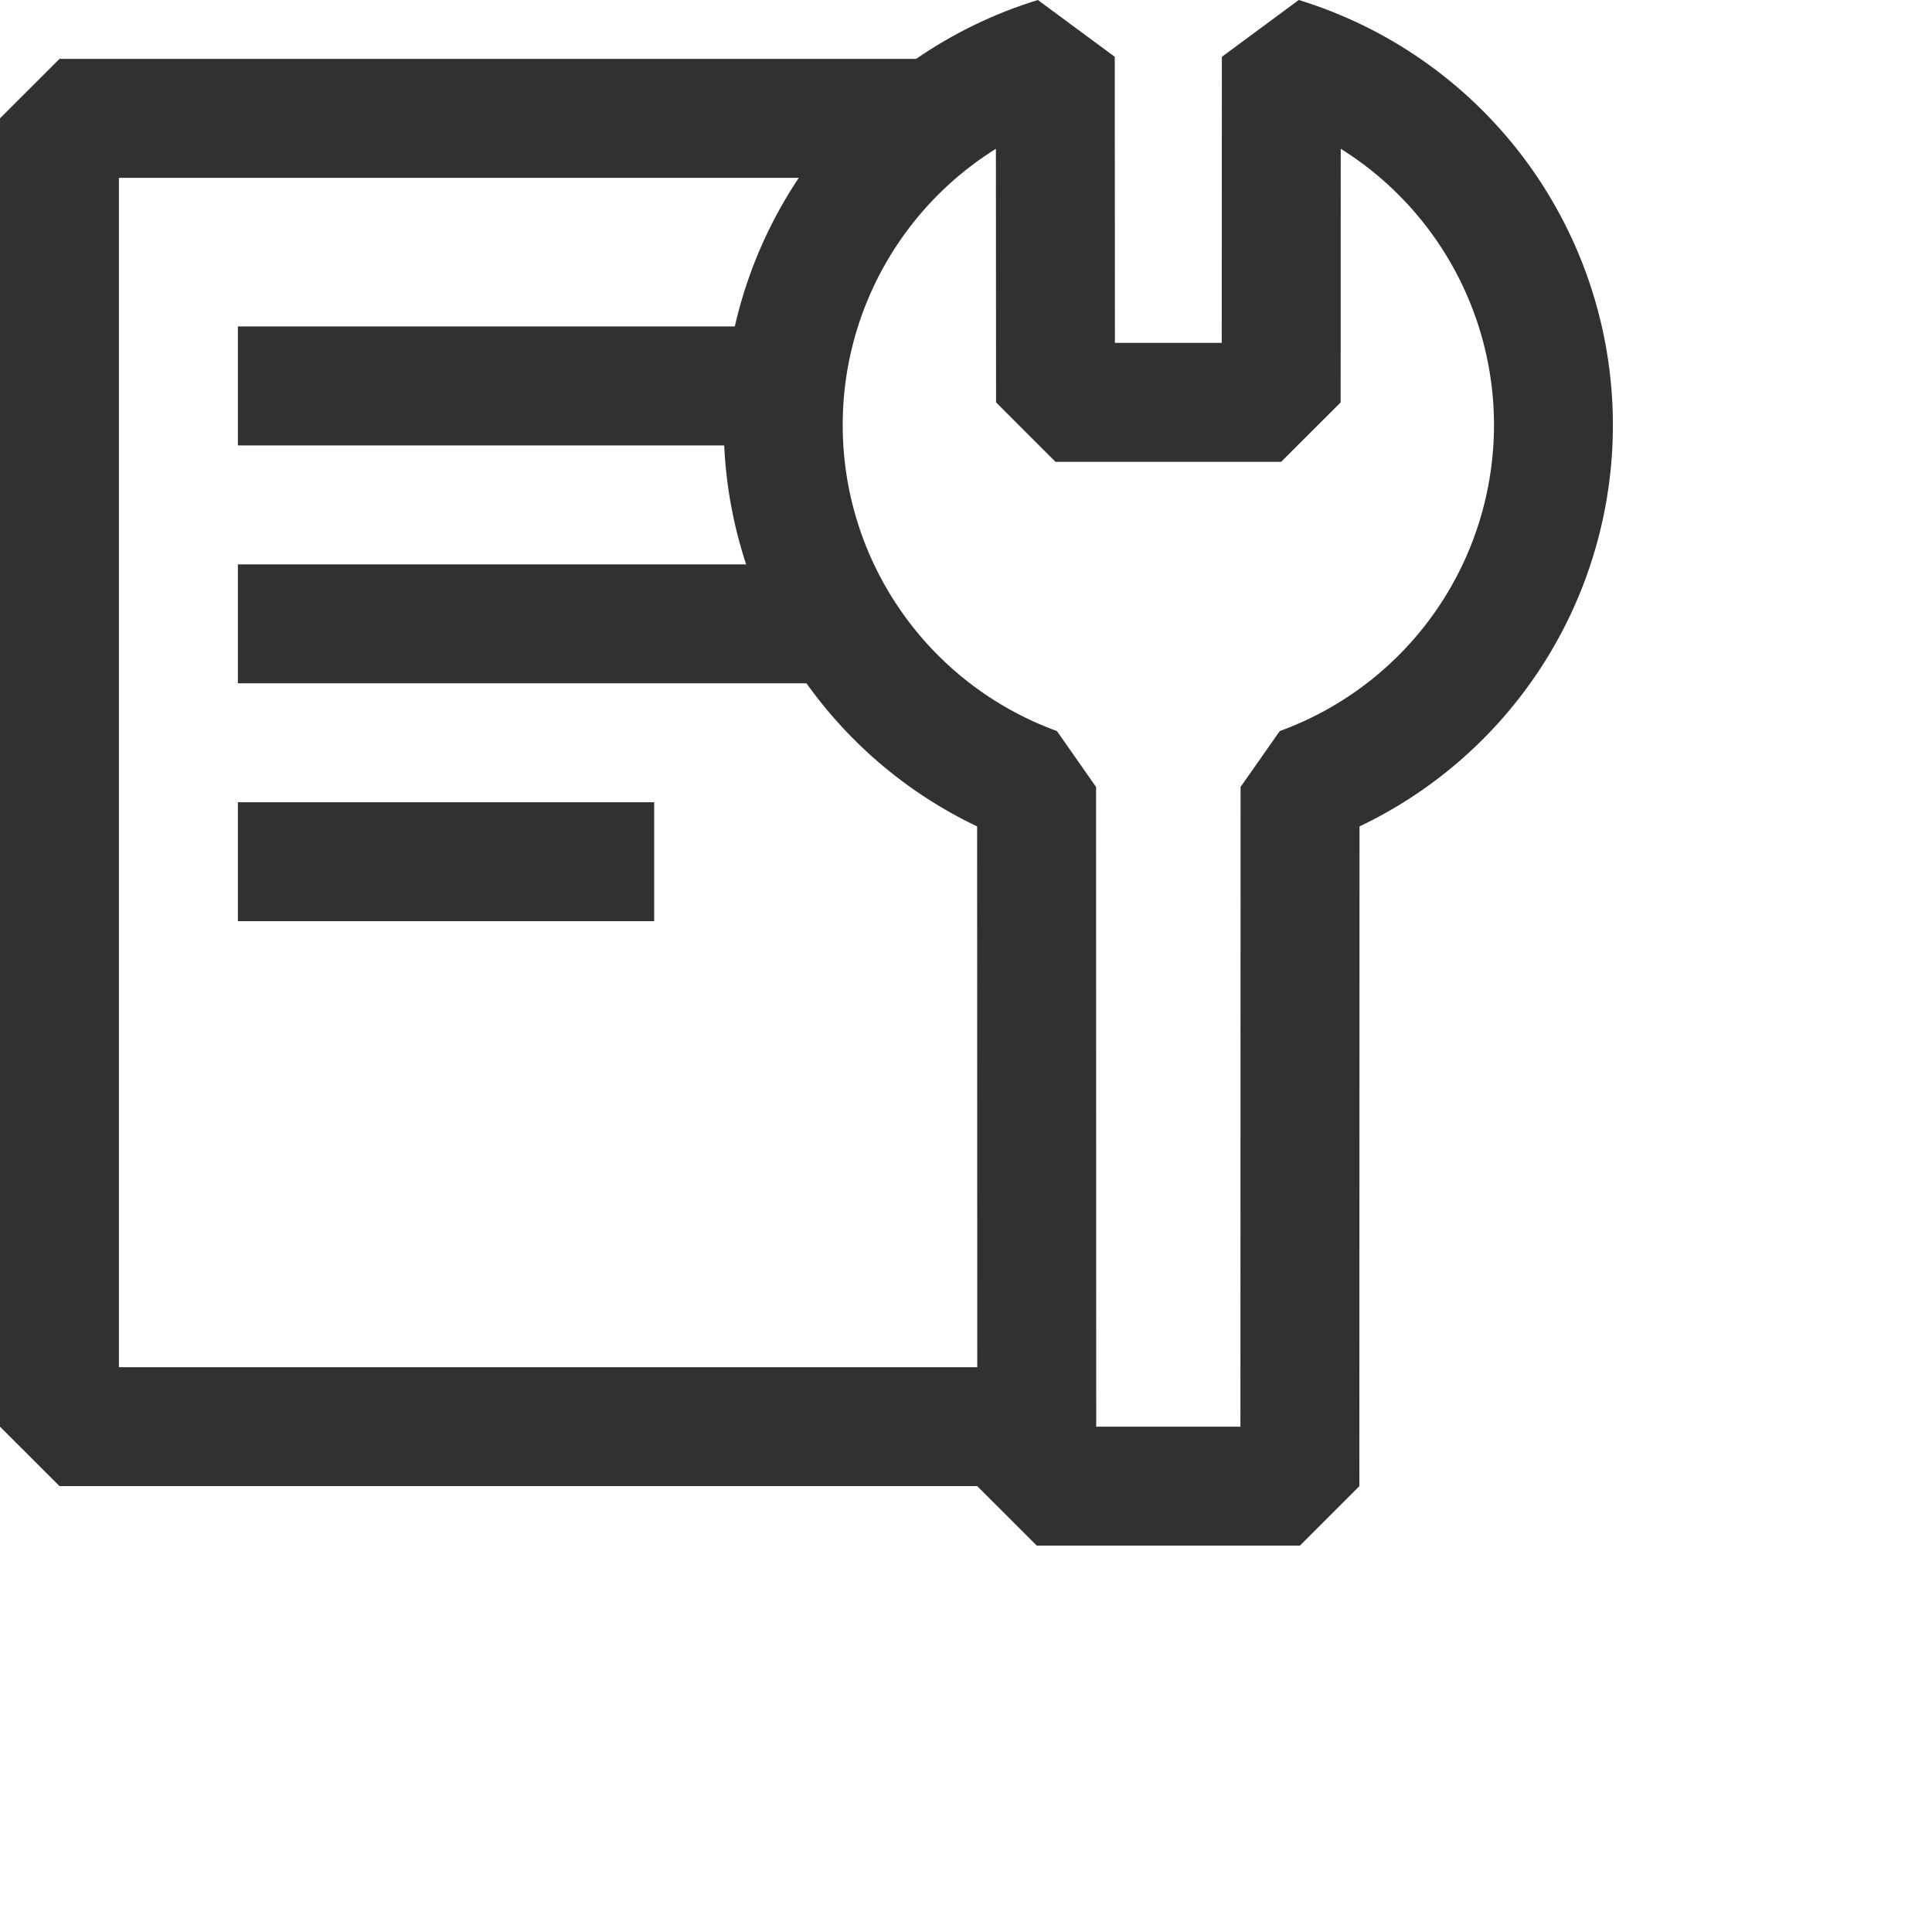
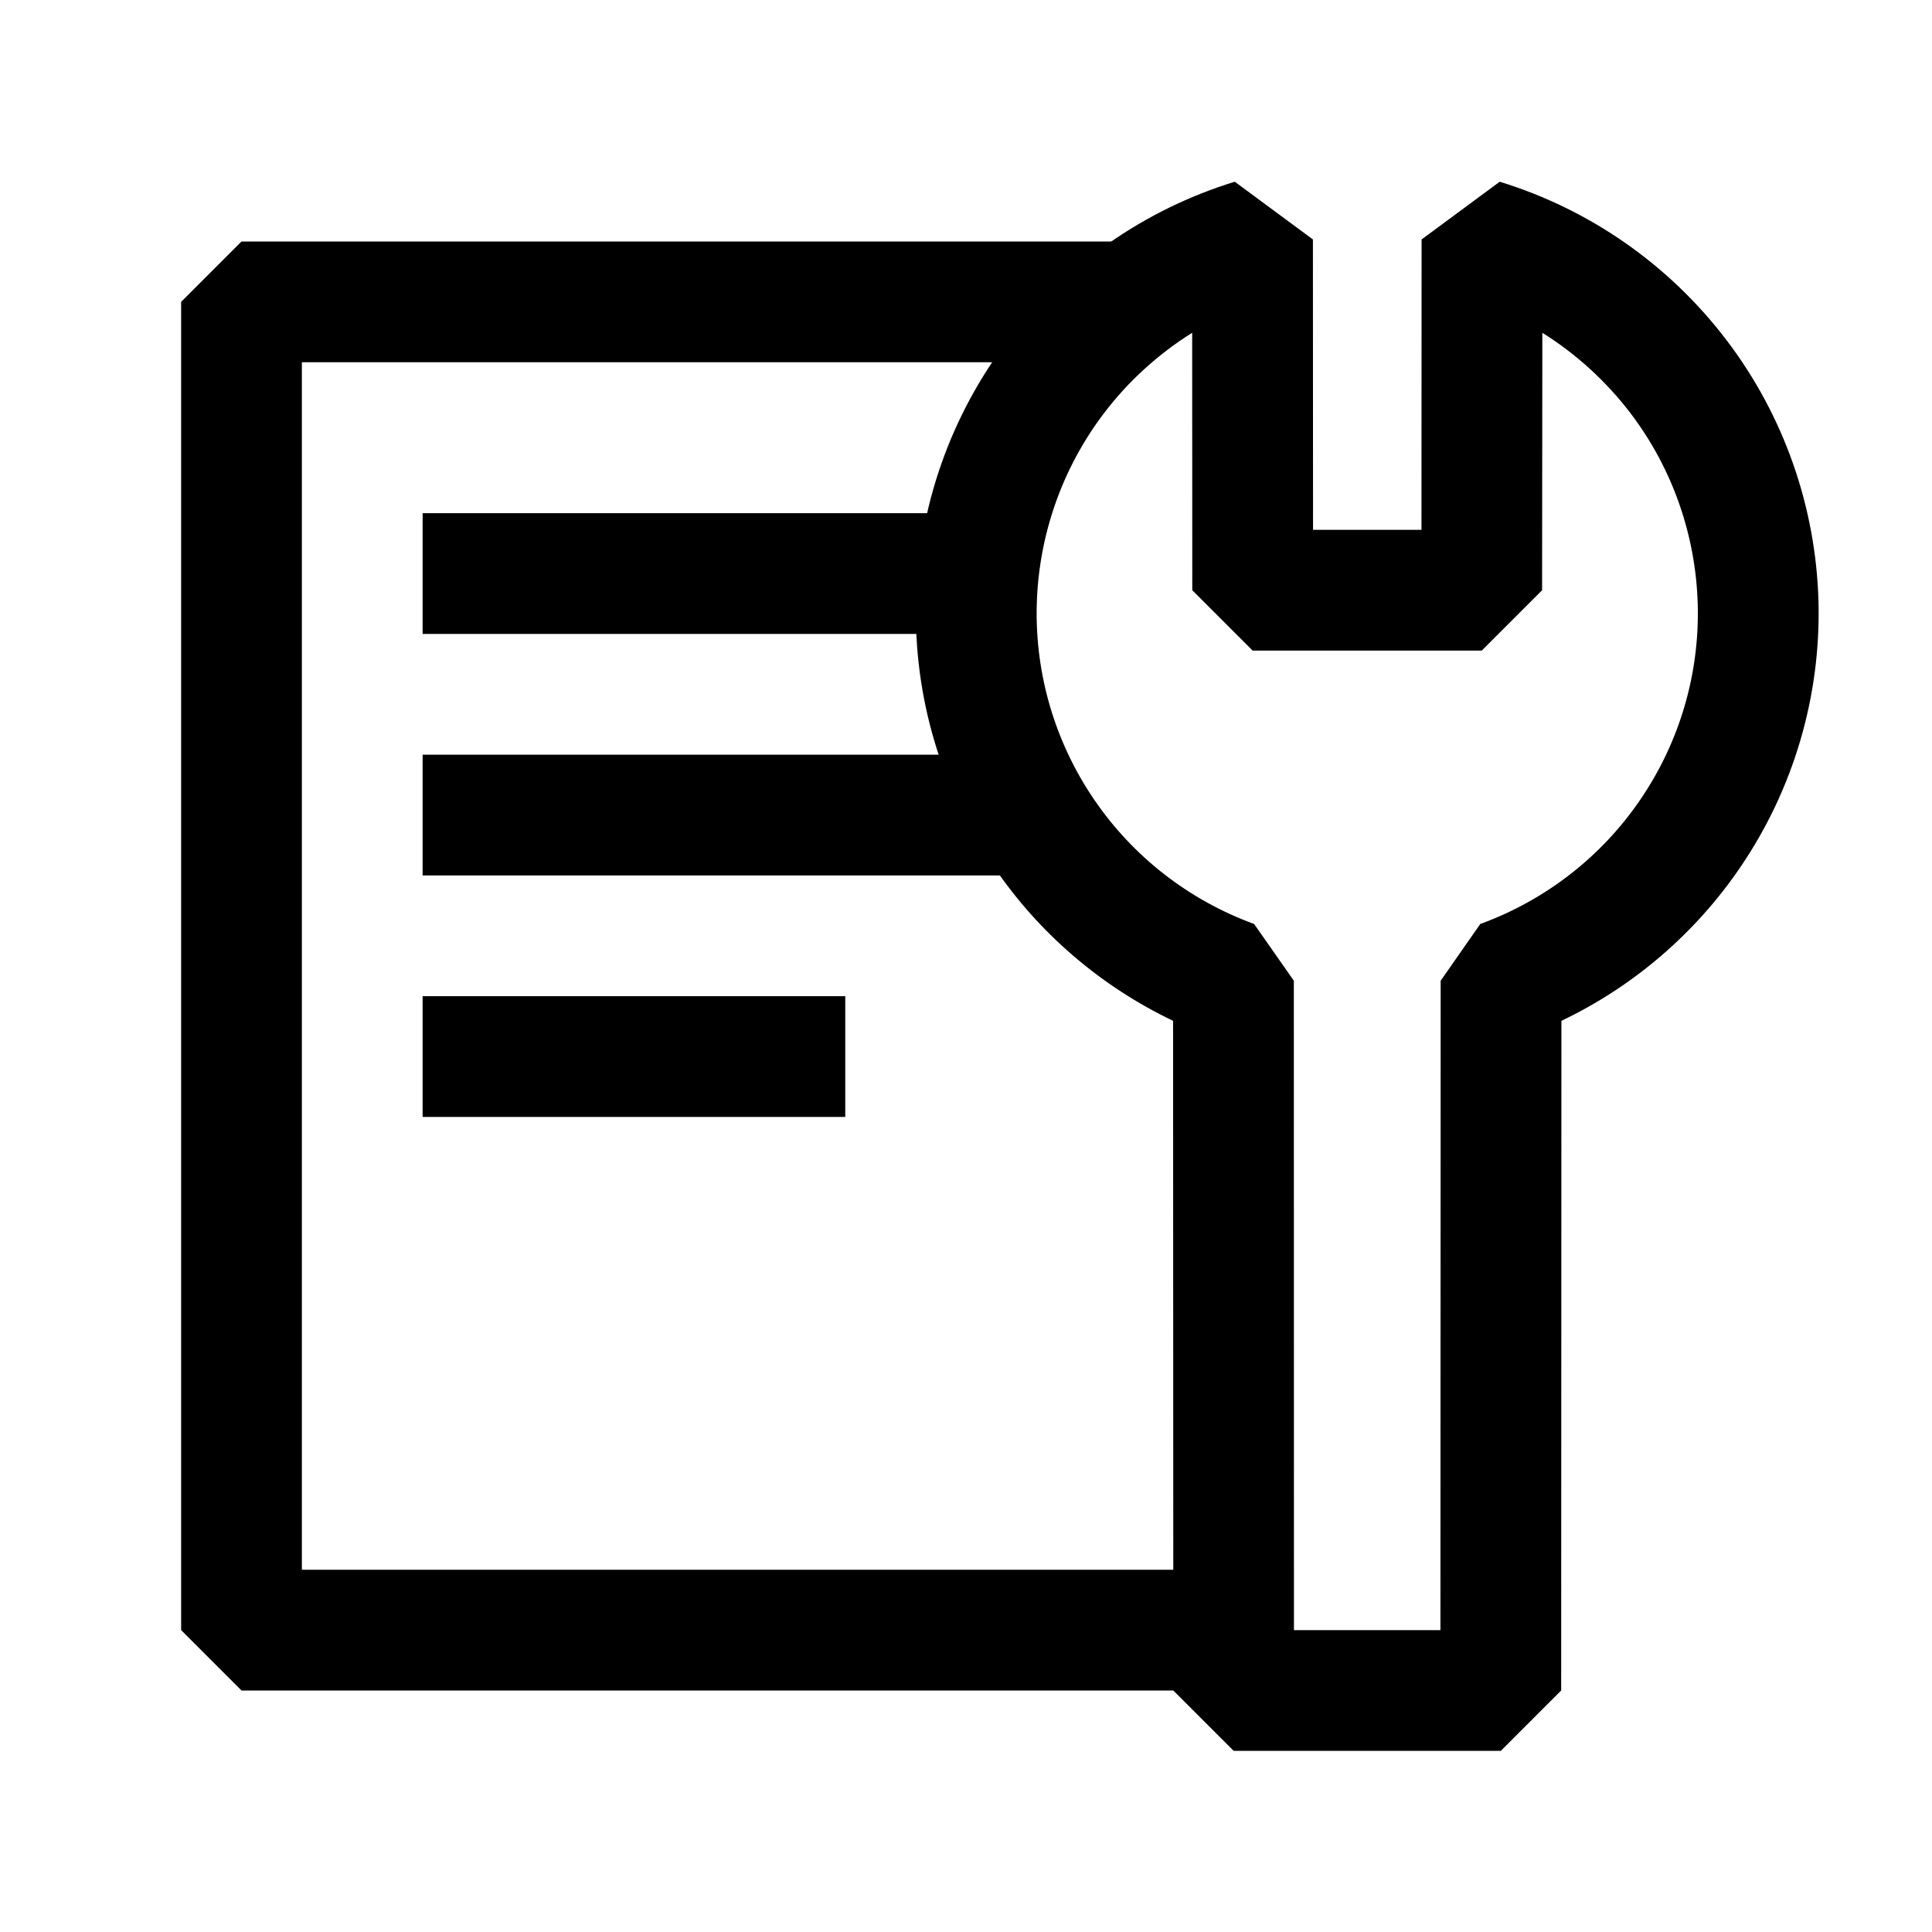
- <svg xmlns="http://www.w3.org/2000/svg" width="25" height="25" viewBox="0 0 25 25" fill="none">
-   <path fill-rule="evenodd" clip-rule="evenodd" d="M0 1.531L0.77 0.762H12.313V2.301H1.539V17.691H13.852V19.23H0.77L0 18.461V1.531Z" fill="#313131" />
-   <path fill-rule="evenodd" clip-rule="evenodd" d="M10.004 5.764H3.078V4.224H10.004V5.764Z" fill="#313131" />
-   <path fill-rule="evenodd" clip-rule="evenodd" d="M10.774 8.842H3.078V7.303H10.774V8.842Z" fill="#313131" />
-   <path fill-rule="evenodd" clip-rule="evenodd" d="M8.465 11.92H3.078V10.381H8.465V11.92Z" fill="#313131" />
-   <path fill-rule="evenodd" clip-rule="evenodd" d="M12.887 1.925C12.455 2.195 12.073 2.542 11.762 2.952C11.228 3.656 10.928 4.509 10.906 5.392C10.883 6.275 11.138 7.143 11.636 7.873C12.133 8.603 12.847 9.158 13.677 9.46L14.183 10.183L14.185 18.461L16.051 18.461L16.053 10.183L16.56 9.46C17.39 9.158 18.104 8.603 18.601 7.873C19.098 7.143 19.353 6.275 19.331 5.392C19.308 4.509 19.008 3.656 18.474 2.952C18.163 2.542 17.781 2.195 17.349 1.925L17.348 5.207L16.578 5.976H13.658L12.889 5.207L12.887 1.925ZM10.536 2.021C11.265 1.061 12.277 0.354 13.43 0L14.425 0.735L14.427 4.437L15.809 4.437L15.811 0.735L16.806 1.07031e-06C17.959 0.354 18.971 1.061 19.7 2.021C20.429 2.982 20.838 4.147 20.869 5.352C20.9 6.558 20.552 7.743 19.873 8.739C19.297 9.584 18.509 10.257 17.592 10.694L17.59 19.231L16.821 20L13.416 20L12.646 19.231L12.644 10.694C11.727 10.257 10.939 9.584 10.364 8.739C9.685 7.743 9.336 6.558 9.367 5.352C9.398 4.147 9.807 2.982 10.536 2.021Z" fill="#313131" />
+ <svg xmlns="http://www.w3.org/2000/svg" width="16" height="16" viewBox="0 0 16 16" fill="none">
+   <path fill-rule="evenodd" clip-rule="evenodd" d="M1.5 2.5L2 2H9.5V3H2.5V13H10.5V14H2L1.5 13.5V2.5Z" fill="black" />
+   <path fill-rule="evenodd" clip-rule="evenodd" d="M8 5.25H3.5V4.25H8V5.25Z" fill="black" />
+   <path fill-rule="evenodd" clip-rule="evenodd" d="M8.5 7.25H3.5V6.25H8.5V7.25Z" fill="black" />
+   <path fill-rule="evenodd" clip-rule="evenodd" d="M7 9.25H3.5V8.25H7V9.25Z" fill="black" />
+   <path fill-rule="evenodd" clip-rule="evenodd" d="M9.873 2.756C9.593 2.931 9.344 3.157 9.142 3.423C8.795 3.88 8.601 4.435 8.586 5.009C8.571 5.582 8.737 6.146 9.06 6.62C9.383 7.095 9.847 7.455 10.386 7.652L10.715 8.122L10.716 13.5L11.929 13.5L11.931 8.122L12.259 7.652C12.799 7.455 13.263 7.095 13.586 6.62C13.909 6.146 14.075 5.582 14.06 5.009C14.045 4.435 13.851 3.88 13.504 3.423C13.301 3.157 13.053 2.931 12.773 2.756L12.771 4.888L12.271 5.388H10.374L9.874 4.888L9.873 2.756ZM8.346 2.819C8.819 2.195 9.477 1.735 10.226 1.505L10.873 1.983L10.874 4.388L11.772 4.388L11.773 1.983L12.42 1.505C13.169 1.735 13.826 2.195 14.3 2.819C14.774 3.443 15.039 4.2 15.06 4.983C15.08 5.766 14.853 6.536 14.412 7.183C14.038 7.732 13.526 8.17 12.931 8.454L12.929 14L12.429 14.5L10.217 14.5L9.717 14L9.715 8.454C9.12 8.17 8.607 7.732 8.234 7.183C7.793 6.536 7.566 5.766 7.586 4.983C7.606 4.2 7.872 3.443 8.346 2.819Z" fill="black" />
</svg>
